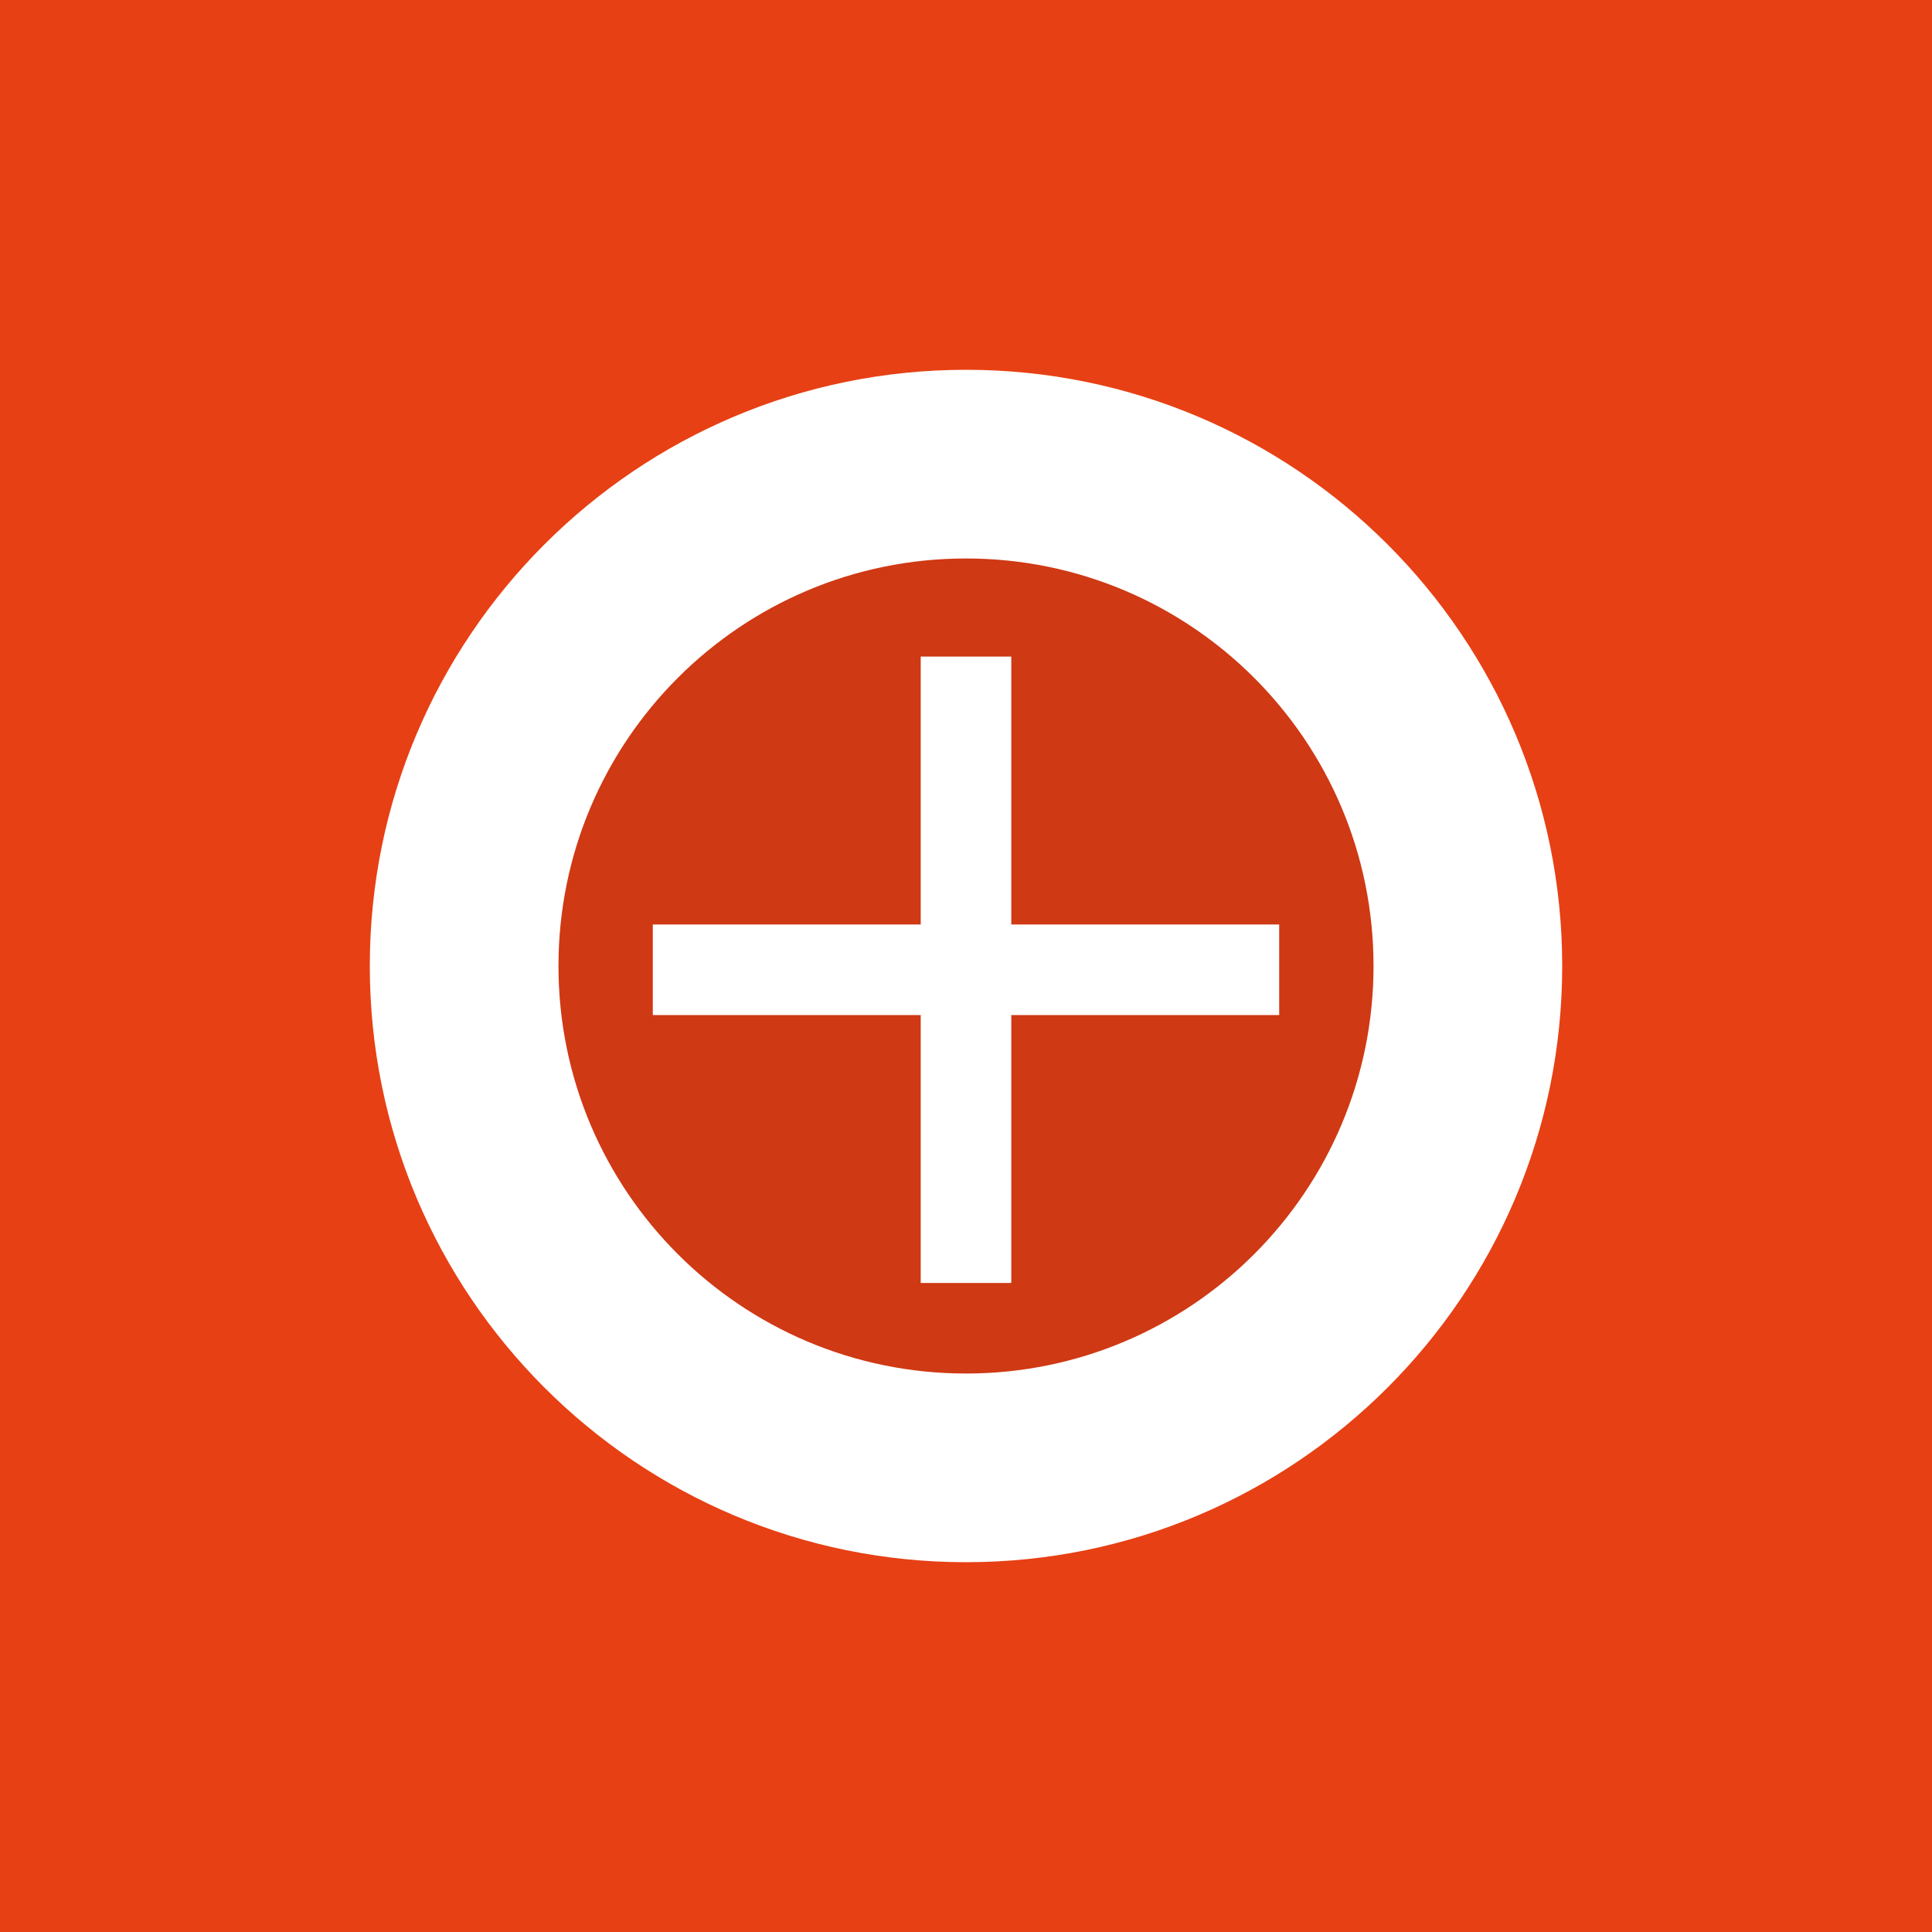
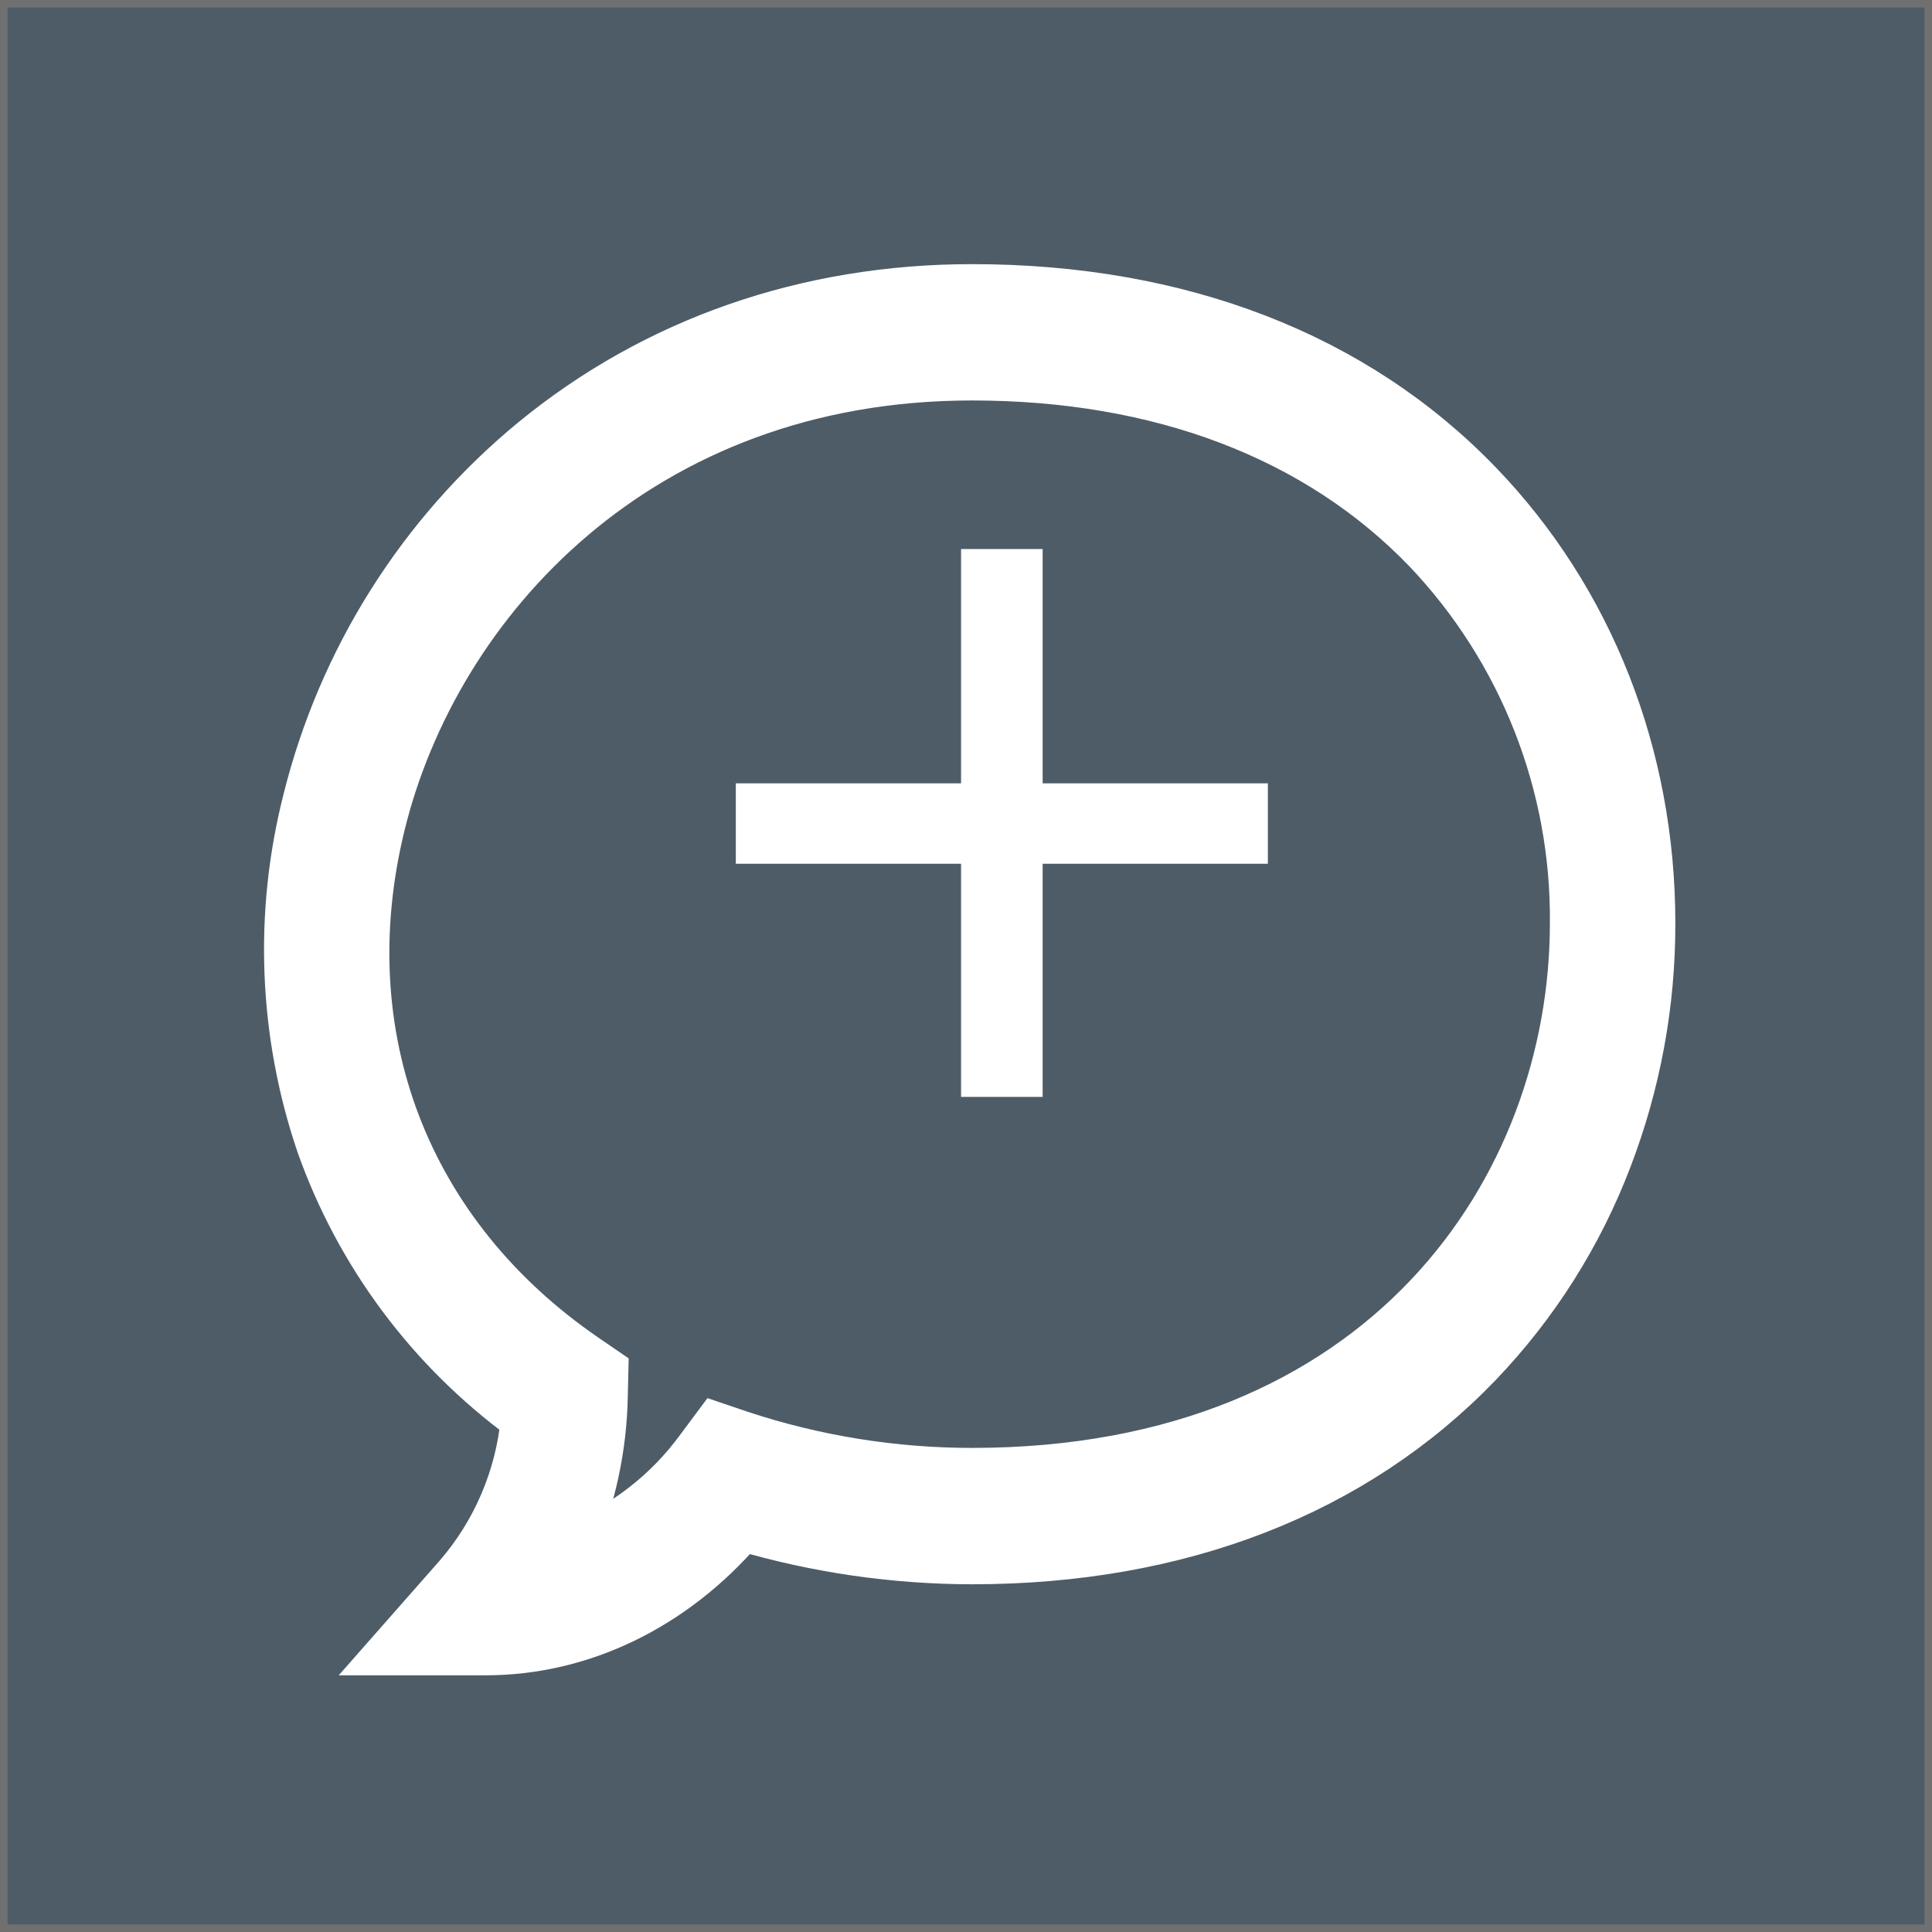
- <svg xmlns="http://www.w3.org/2000/svg" id="notification-plus" width="256" height="256" viewBox="0 0 256 256">
-   <defs>
-     <style>
-       .cls-1 {
-         fill: #e74014;
-       }
- 
-       .cls-2 {
-         fill: #fff;
-       }
- 
-       .cls-3 {
-         fill: #cf3914;
-       }
-     </style>
-   </defs>
-   <g id="Component_2_10" data-name="Component 2 – 10">
-     <g id="GlessIcon_1" data-name="GlessIcon 1">
-       <rect id="Rectangle_3" data-name="Rectangle 3" class="cls-1" width="256" height="256" />
-       <g id="O" transform="translate(-10 -10)">
-         <circle id="Ellipse_1" data-name="Ellipse 1" class="cls-2" cx="79" cy="79" r="79" transform="translate(59 59)" />
-         <circle id="Ellipse_2" data-name="Ellipse 2" class="cls-3" cx="54" cy="54" r="54" transform="translate(84 84)" />
-       </g>
+ <svg xmlns="http://www.w3.org/2000/svg" id="notification-plus-9" width="256" height="256" viewBox="0 0 256 256">
+   <g id="notification-1">
+     <g id="Rectangle_10" data-name="Rectangle 10" fill="#4e5c67" stroke="#707070" stroke-width="1">
+       <rect width="256" height="256" stroke="none" />
+       <rect x="0.5" y="0.5" width="255" height="255" fill="none" />
    </g>
+     <g id="Group_1" data-name="Group 1" transform="translate(38 38)">
+       <path id="Path_1" data-name="Path 1" d="M26.344,211.524H13.52l9.068-10.3a36.917,36.917,0,0,0,8.764-20.611A76.872,76.872,0,0,1,4.268,144.246,80.359,80.359,0,0,1,2.455,98.6,89.914,89.914,0,0,1,32.6,50.8C48.766,37.544,68.89,30.536,90.8,30.536c27.6,0,50.858,9,67.267,26.04,14.783,15.347,22.925,36.049,22.925,58.291a86.689,86.689,0,0,1-5.758,31.252,80.957,80.957,0,0,1-17.208,27.2c-16.431,17.1-39.678,26.143-67.225,26.143a108.569,108.569,0,0,1-30.425-4.4c-9.018,10.507-21.238,16.461-34.027,16.461ZM90.8,42.6c-43.926,0-70.88,29.752-78.107,59.237C5.86,129.7,15.927,156.032,39.619,172.27l2.647,1.814-.081,3.51a52.808,52.808,0,0,1-4.23,19.688A37.866,37.866,0,0,0,54.6,184.351l2.246-3.014,3.331,1.131A97.72,97.72,0,0,0,90.8,187.392c54.668,0,79.568-37.594,79.568-72.525a70.649,70.649,0,0,0-19.469-49.386C136.477,50.514,115.7,42.6,90.8,42.6Z" transform="translate(0 -30.536)" fill="#fff" stroke="#fff" stroke-width="6" />
+     </g>
+     <text id="_" data-name="+" transform="translate(90 162)" fill="#fff" font-size="150" font-family="Surt-Regular, Surt">
+       <tspan x="0" y="0">+</tspan>
+     </text>
  </g>
-   <rect id="Rectangle_4" data-name="Rectangle 4" class="cls-2" width="12" height="83" transform="translate(122 87)" />
-   <rect id="Rectangle_5" data-name="Rectangle 5" class="cls-2" width="12" height="83" transform="translate(169.5 122.5) rotate(90)" />
</svg>
